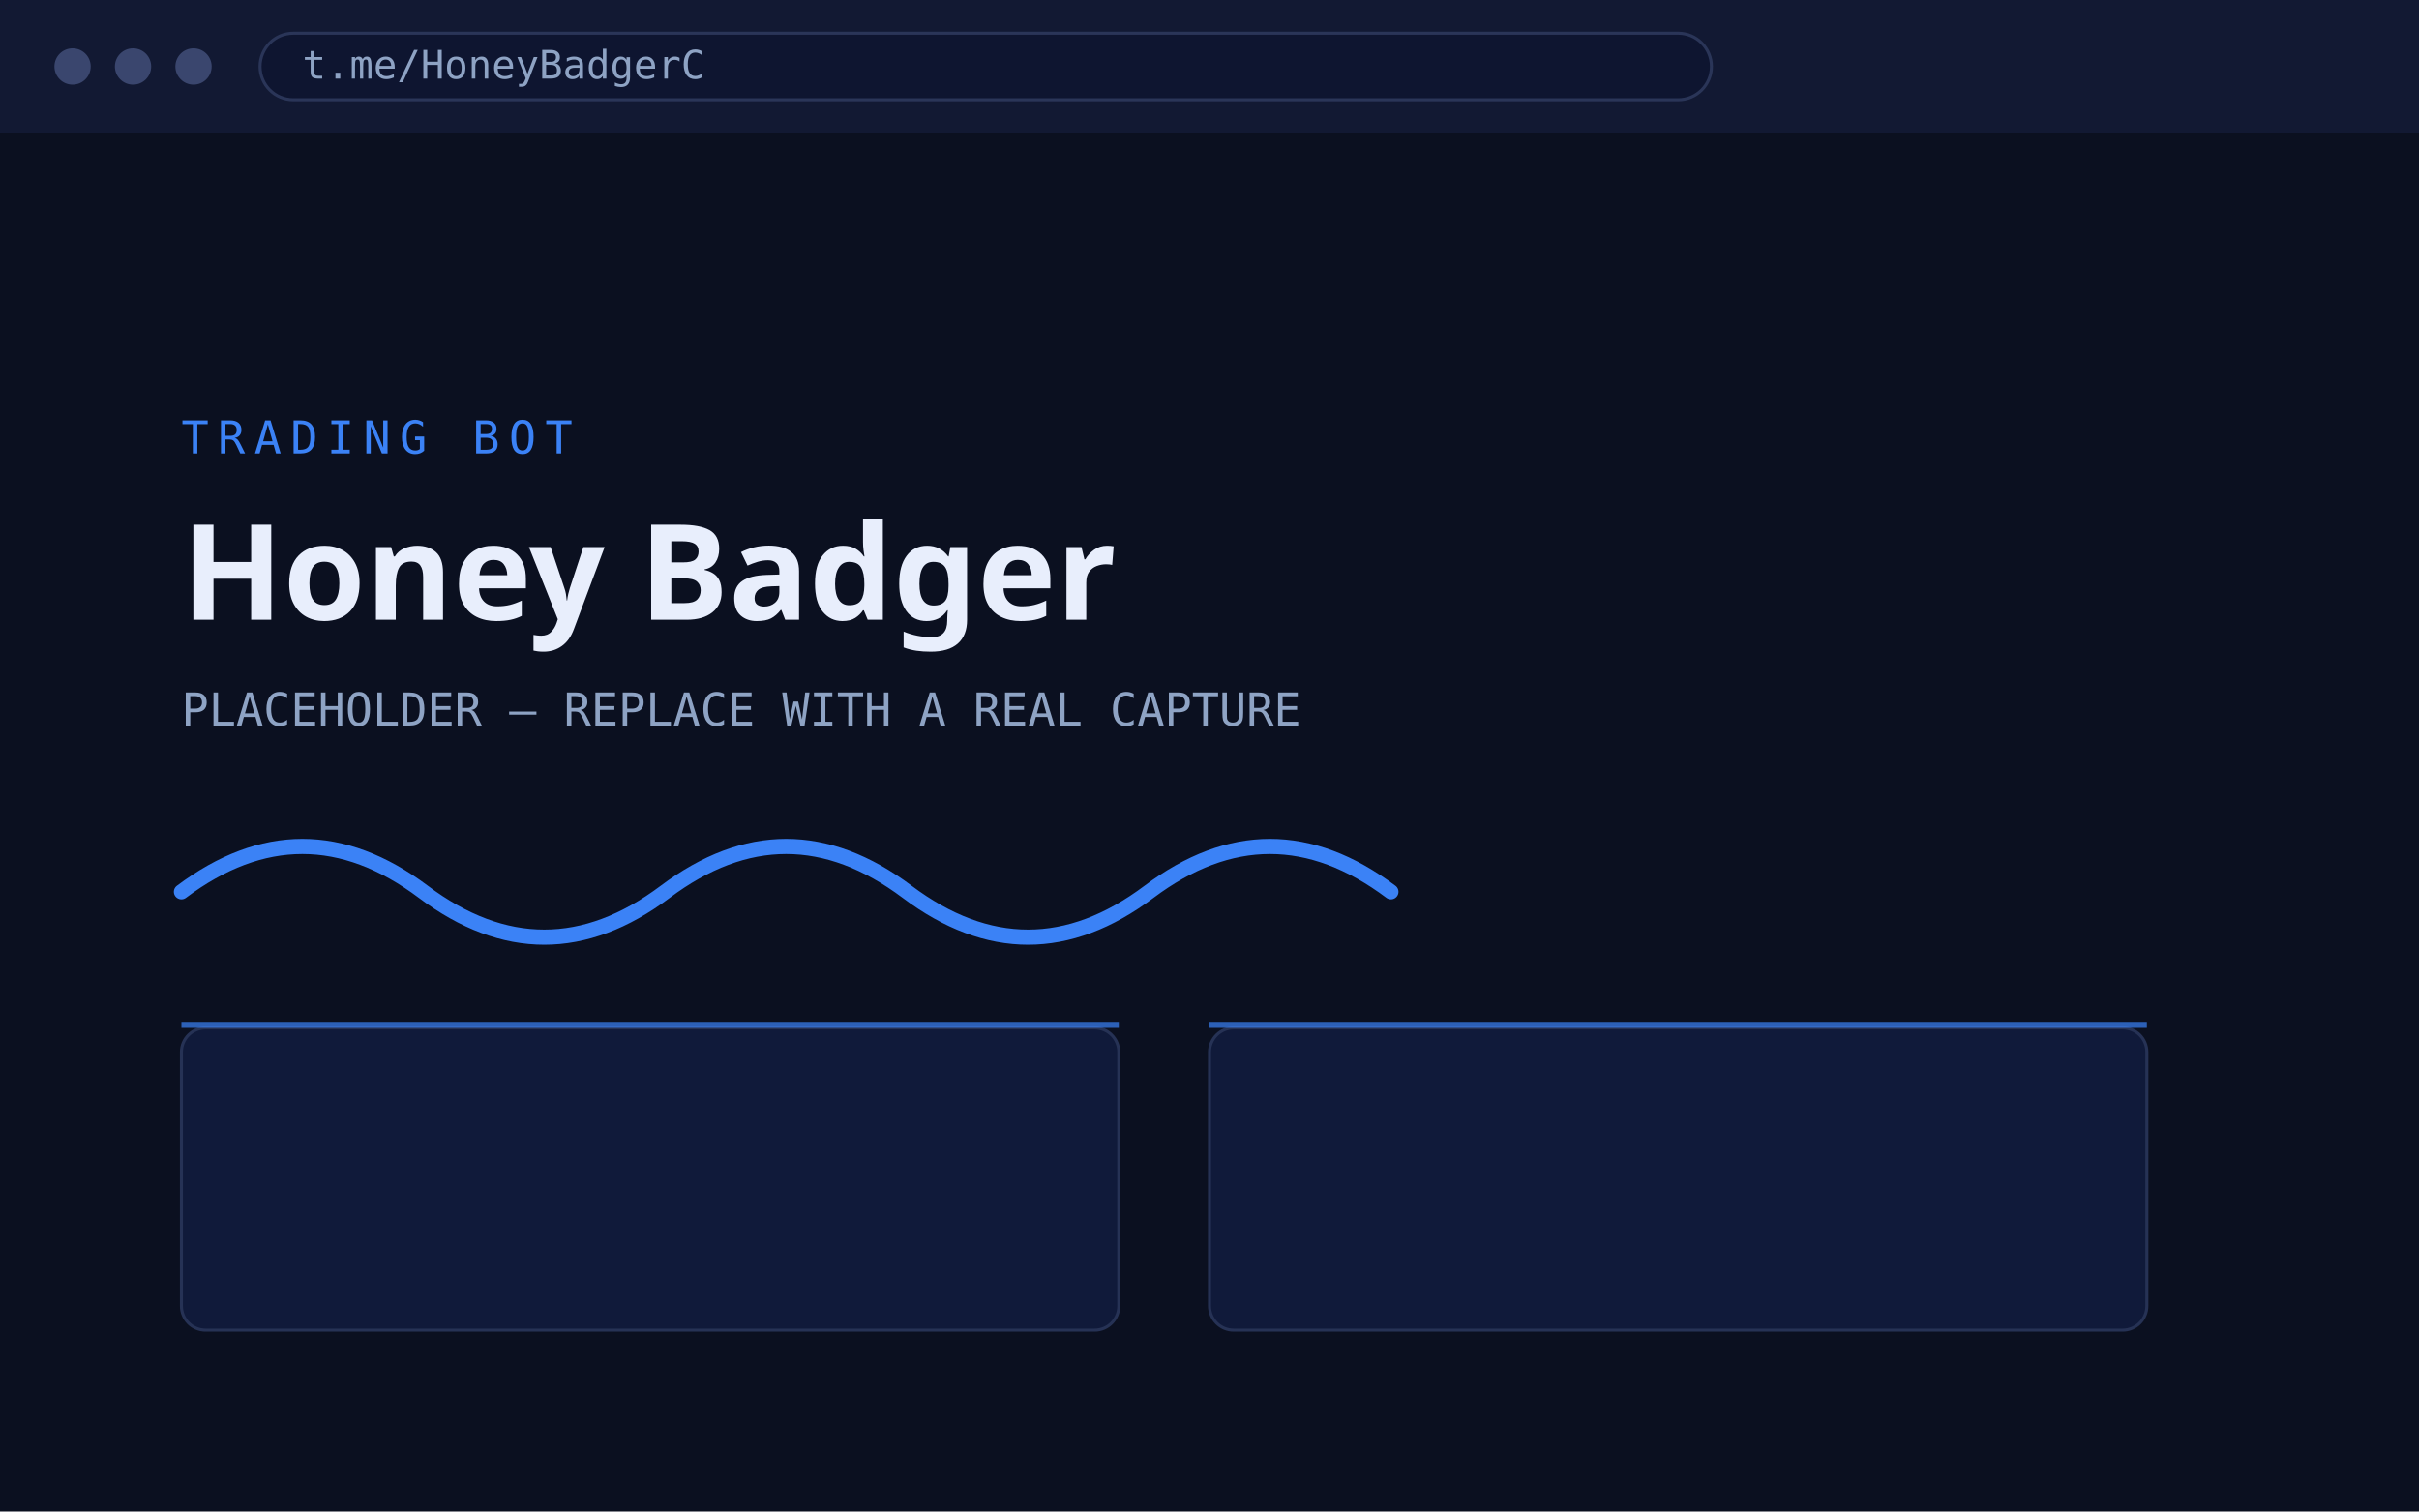
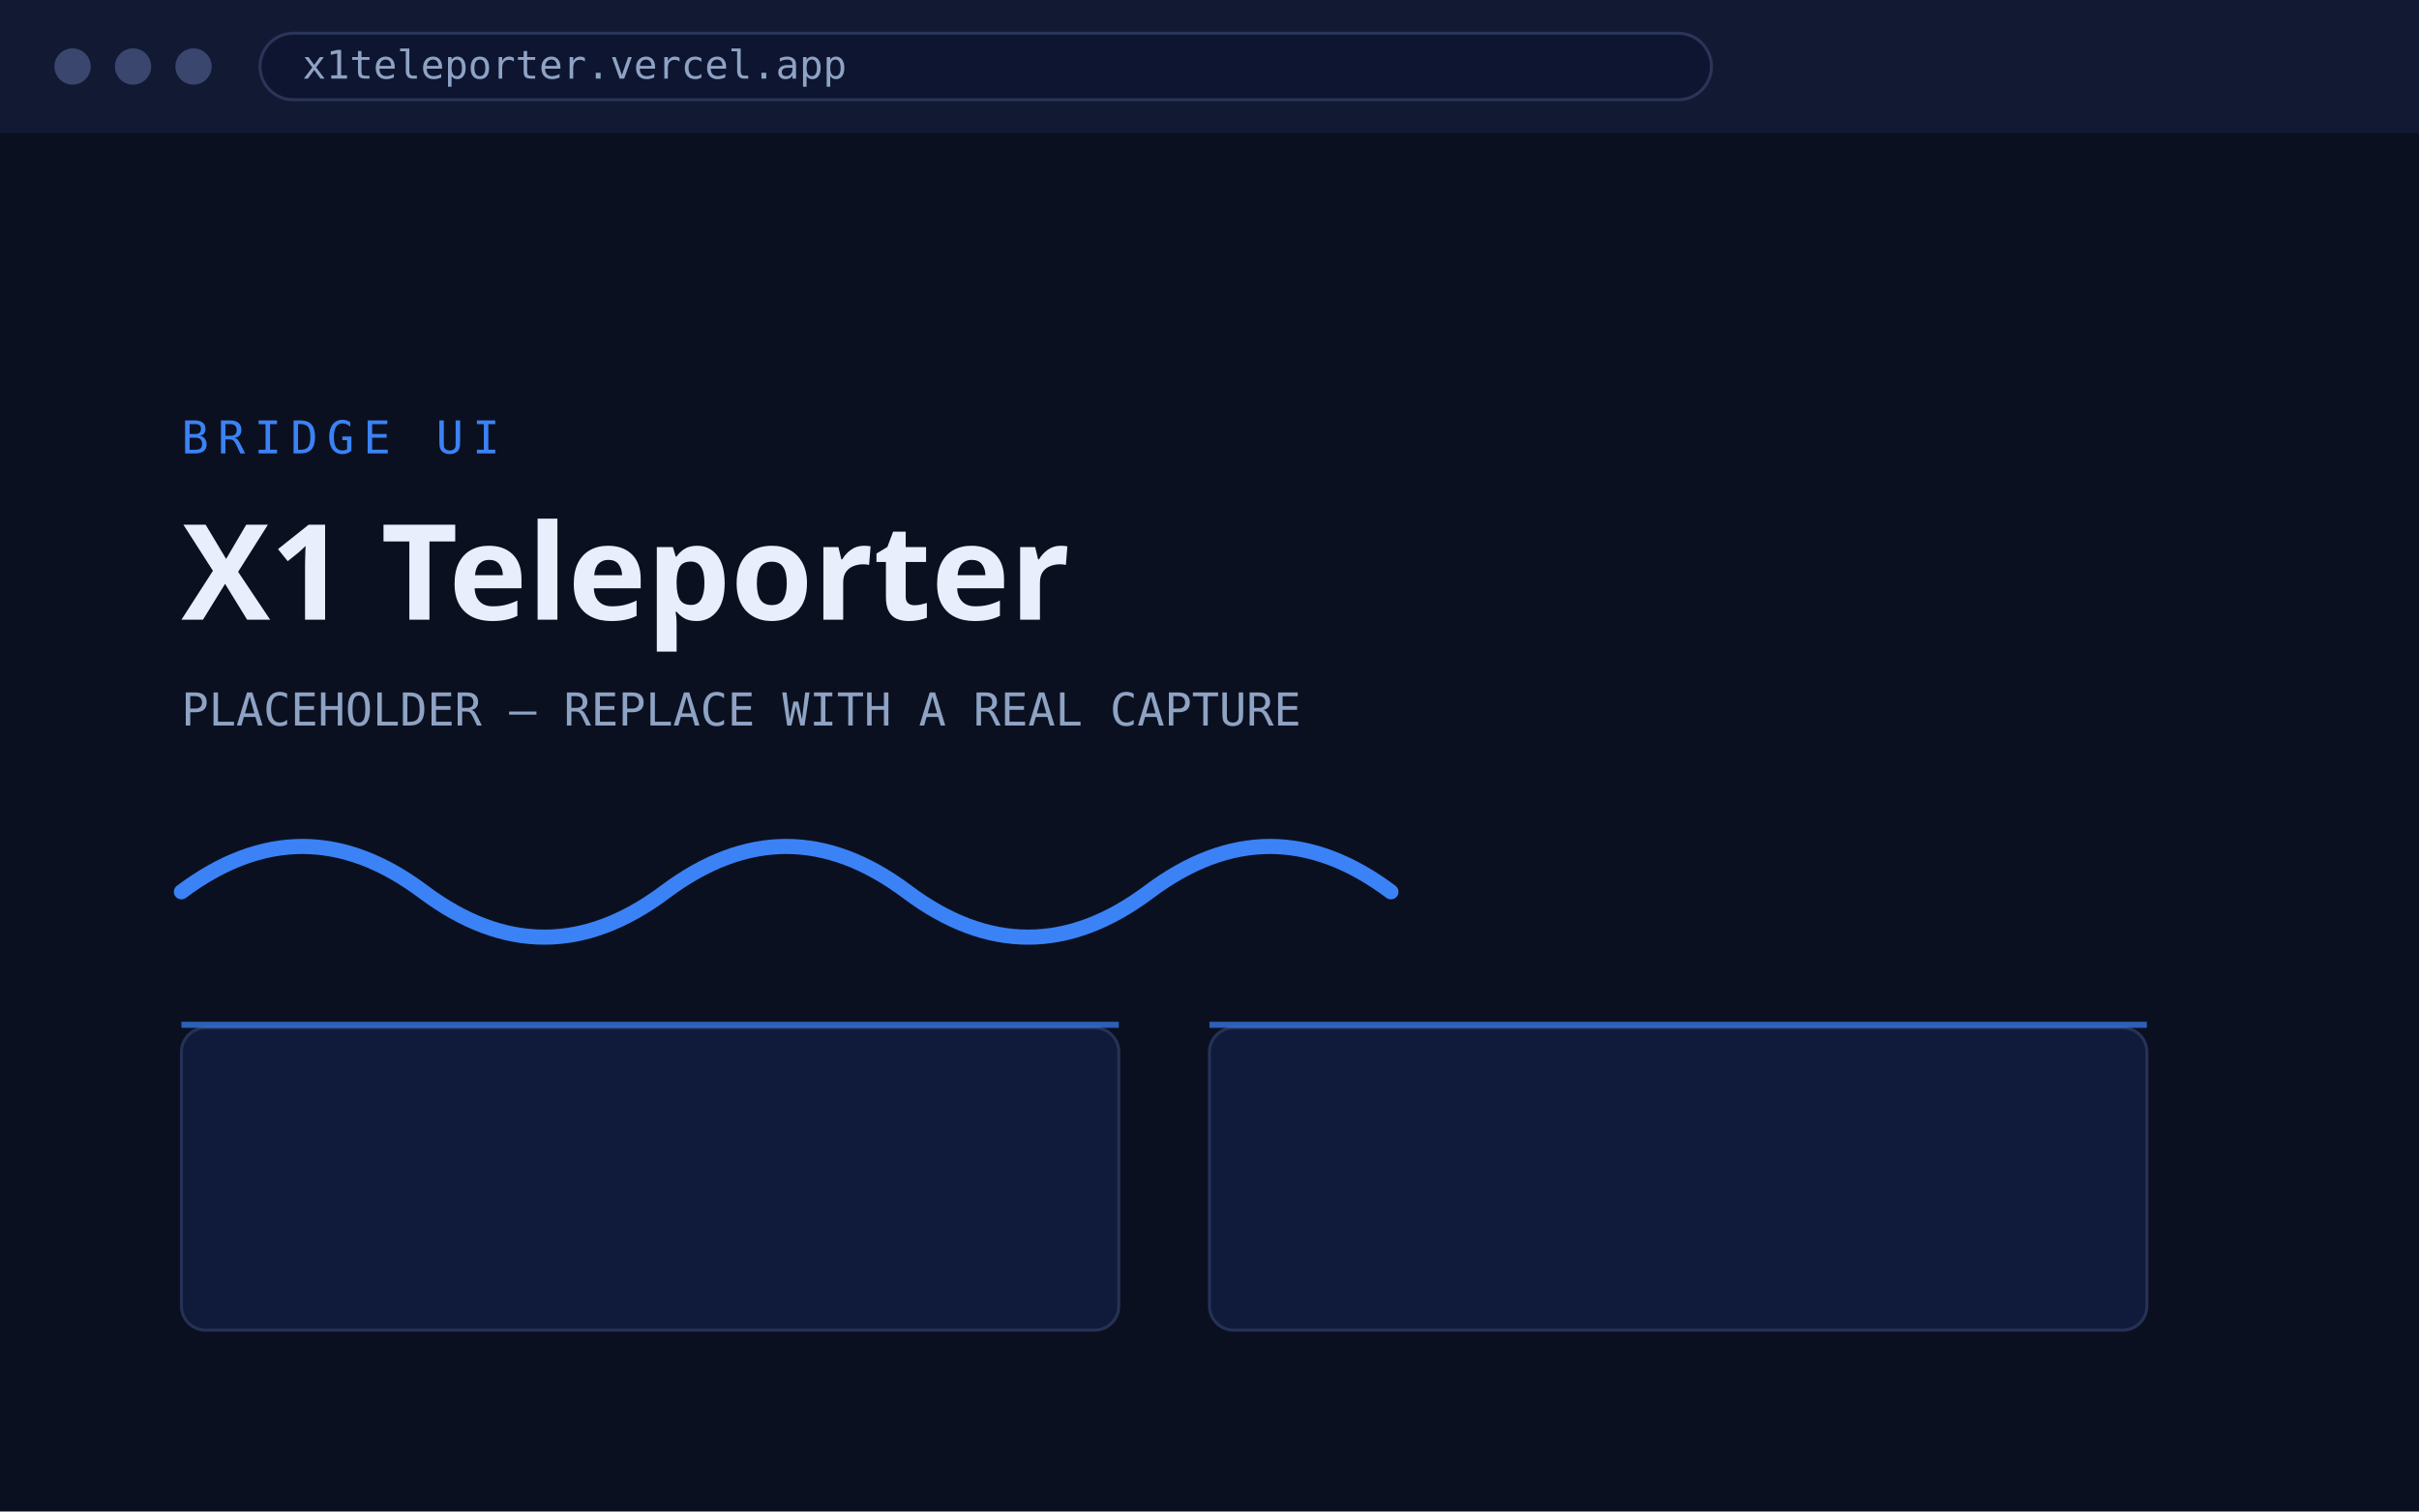
<svg xmlns="http://www.w3.org/2000/svg" viewBox="0 0 800 500">
  <rect width="800" height="500" fill="#0b1020" />
  <rect width="800" height="44" fill="#121933" />
  <circle cx="24" cy="22" r="6" fill="#3a466e" />
  <circle cx="44" cy="22" r="6" fill="#3a466e" />
  <circle cx="64" cy="22" r="6" fill="#3a466e" />
  <rect x="86" y="11" width="480" height="22" rx="11" fill="#0e1530" stroke="#2a3558" />
-   <text x="100" y="26" font-family="monospace" font-size="13" fill="#8ea3c4">t.me/HoneyBadgerC</text>
-   <text x="60" y="150" font-family="monospace" font-size="15" letter-spacing="3" fill="#3b82f6">TRADING BOT</text>
-   <text x="60" y="205" font-family="sans-serif" font-size="44" font-weight="bold" fill="#e8eefc">Honey Badger</text>
+   <text x="100" y="26" font-family="monospace" font-size="13" fill="#8ea3c4">x1teleporter.vercel.app</text>
+   <text x="60" y="150" font-family="monospace" font-size="15" letter-spacing="3" fill="#3b82f6">BRIDGE UI</text>
+   <text x="60" y="205" font-family="sans-serif" font-size="44" font-weight="bold" fill="#e8eefc">X1 Teleporter</text>
  <text x="60" y="240" font-family="monospace" font-size="15" fill="#8ea3c4">PLACEHOLDER — REPLACE WITH A REAL CAPTURE</text>
  <path d="M60 295 q 40 -30 80 0 t 80 0 t 80 0 t 80 0 t 80 0" stroke="#3b82f6" stroke-width="5" fill="none" stroke-linecap="round" />
  <rect x="60" y="340" width="310" height="100" rx="8" fill="#101a3a" stroke="#263255" />
  <rect x="400" y="340" width="310" height="100" rx="8" fill="#101a3a" stroke="#263255" />
  <rect x="60" y="338" width="310" height="2" fill="#3b82f6" opacity="0.7" />
  <rect x="400" y="338" width="310" height="2" fill="#3b82f6" opacity="0.7" />
</svg>
